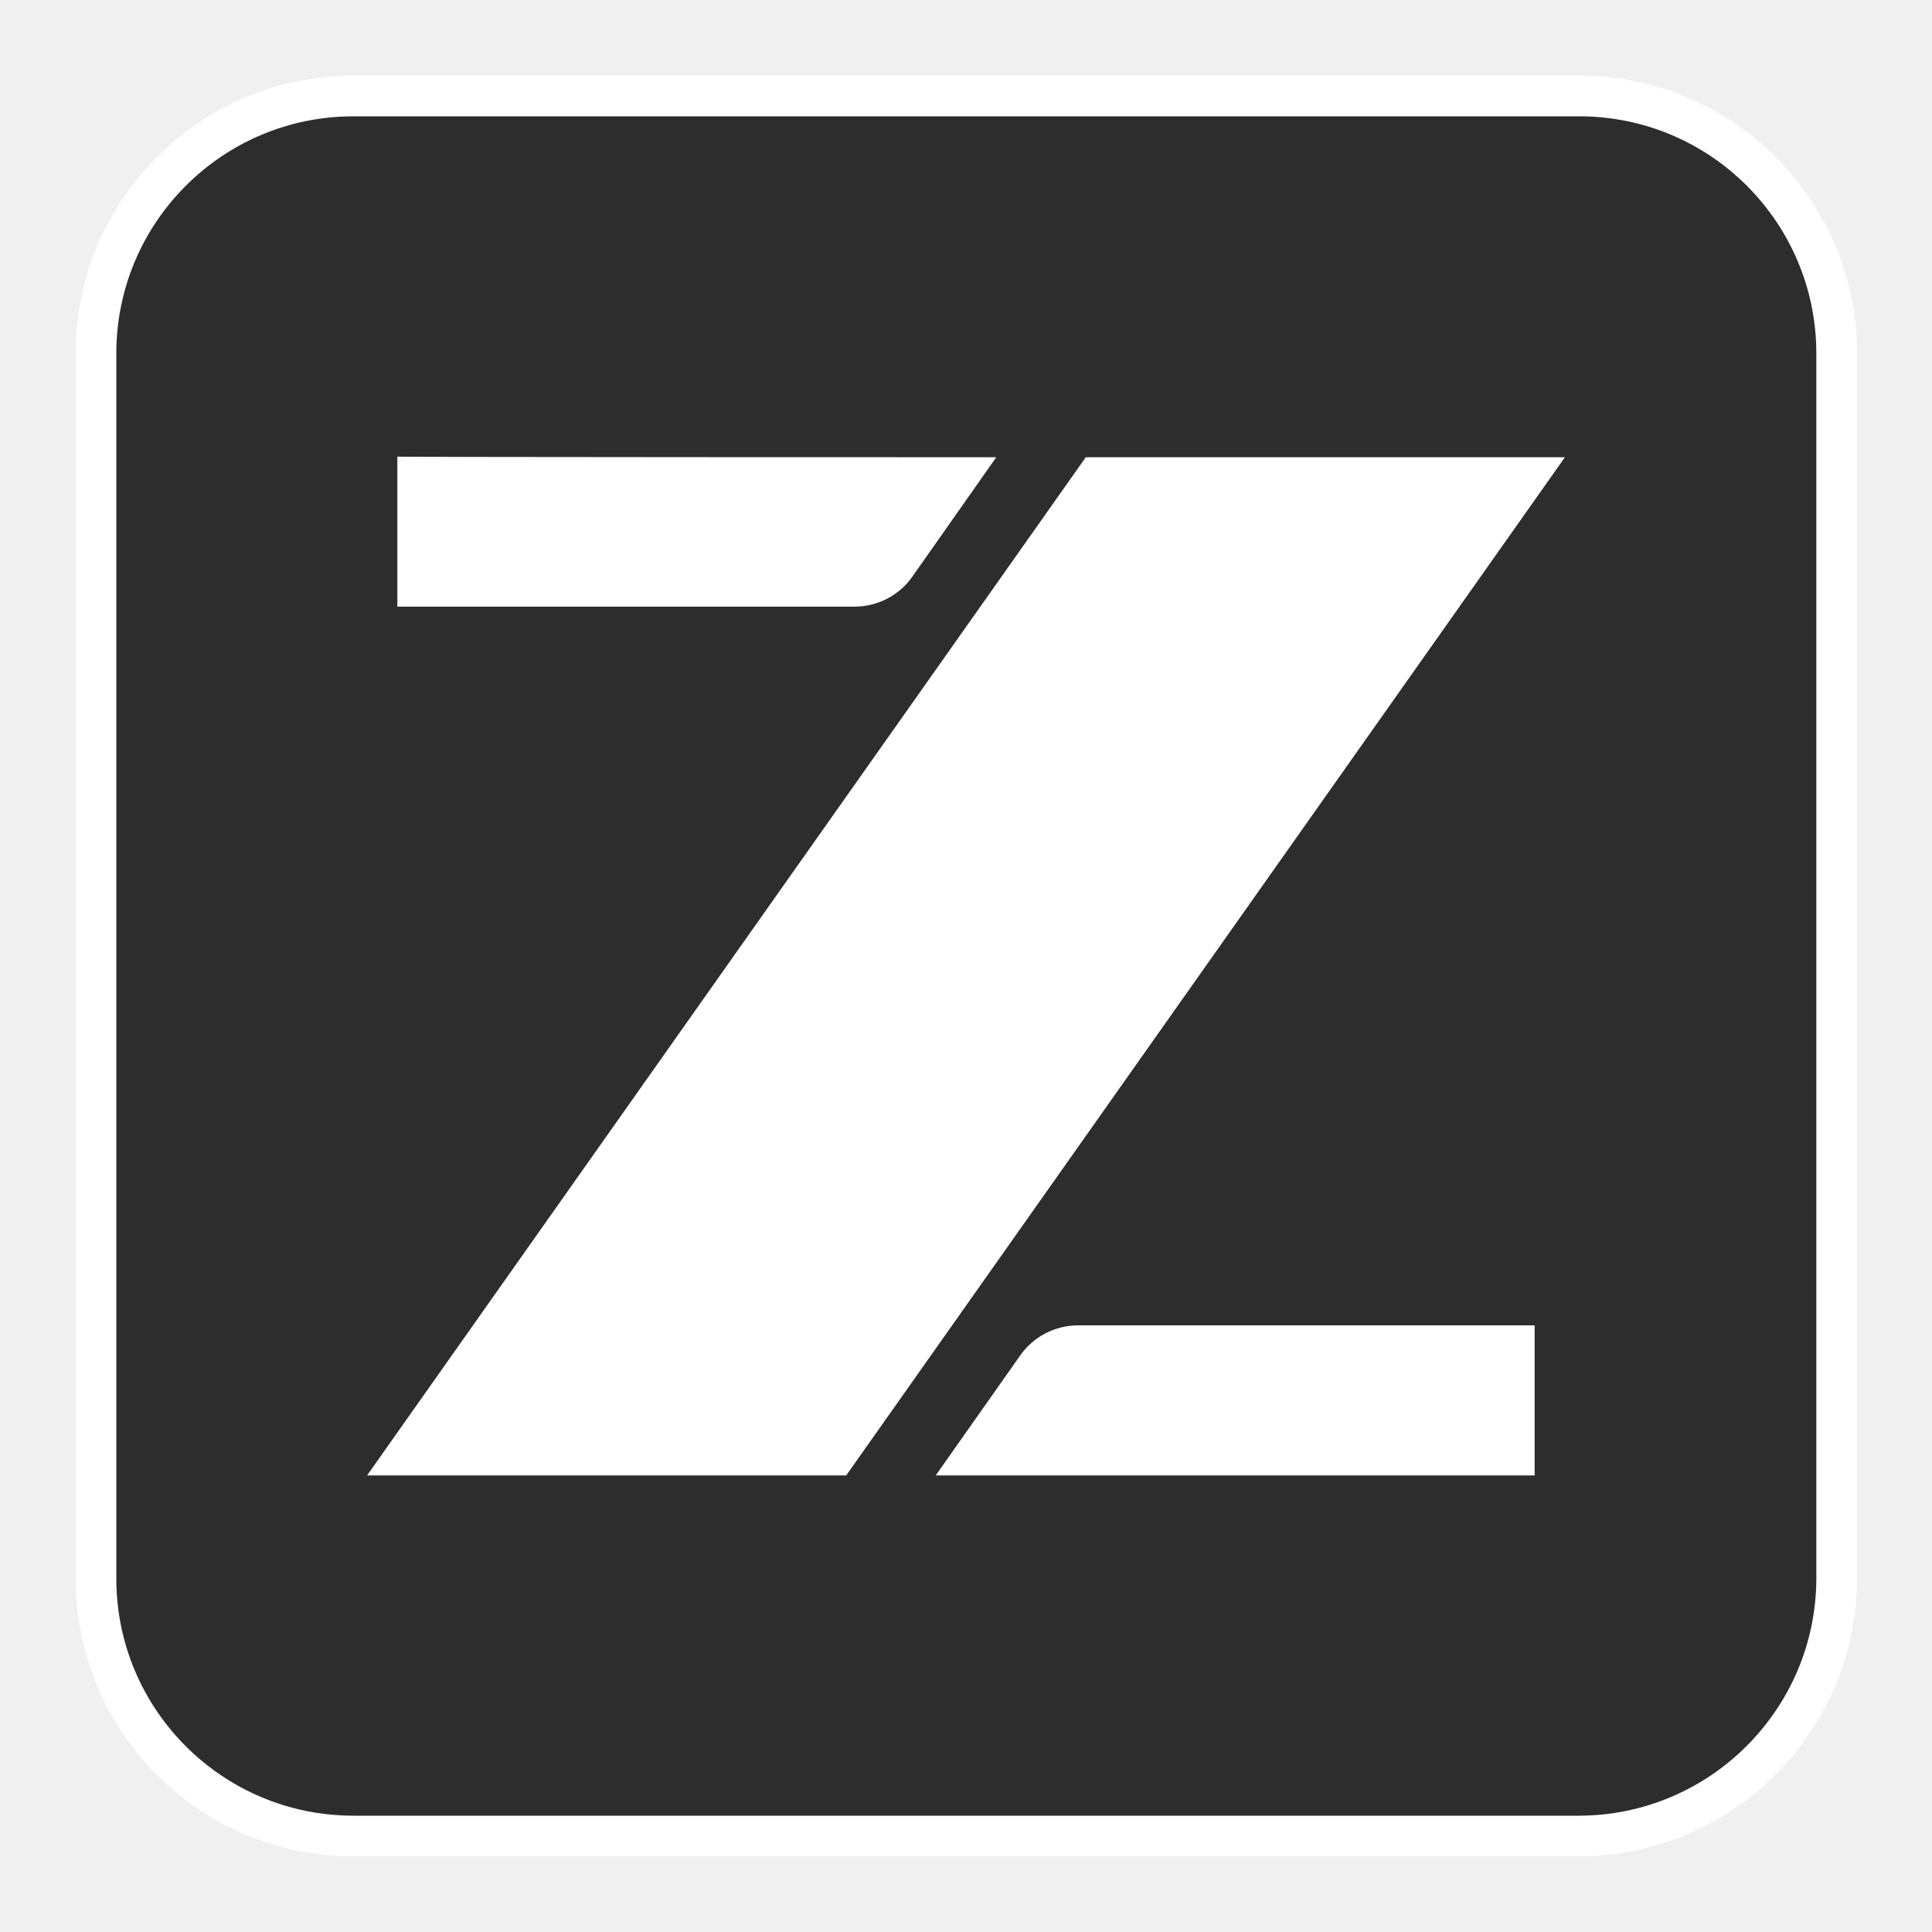
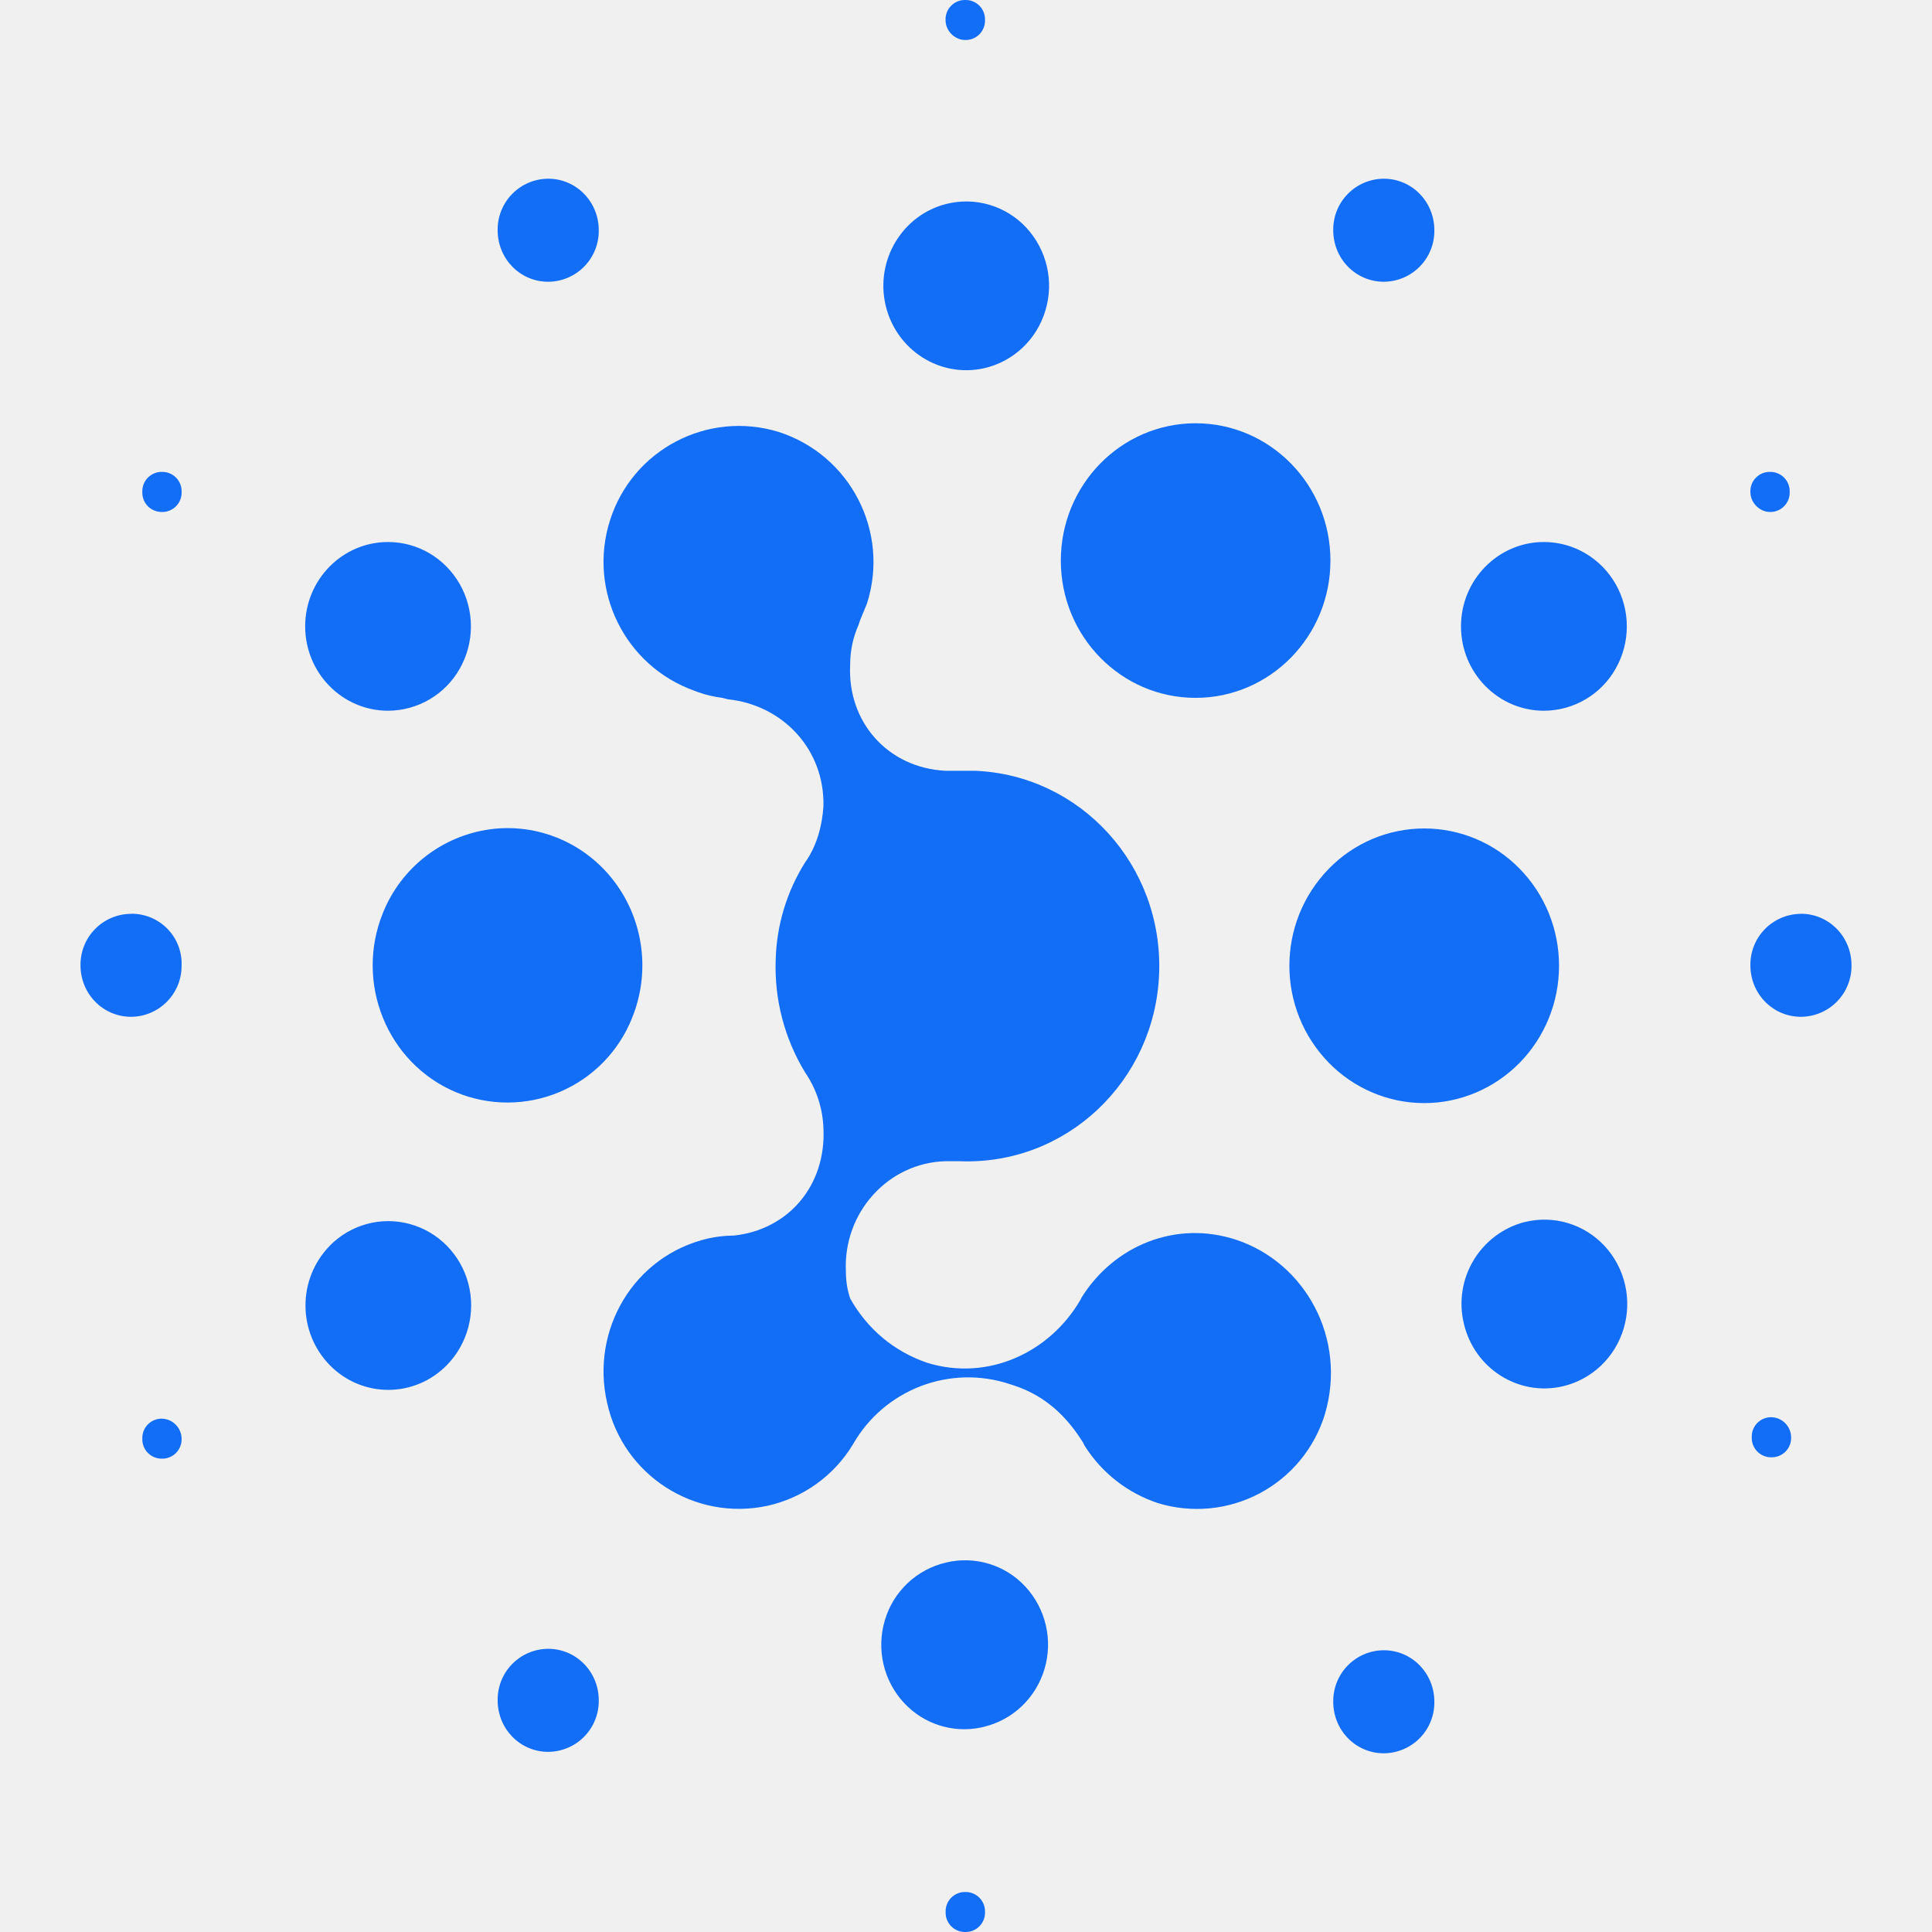
- <svg xmlns="http://www.w3.org/2000/svg" version="1.1" x="0px" y="0px" viewBox="0 0 30 30" style="enable-background:new 0 0 30 30;" xml:space="preserve">
-   <style type="text/css">
- 	.st0{opacity:0.3;fill:#E2E4E7;}
- 	.st1{opacity:0.8;fill:#E2E4E7;stroke:#FFFFFF;stroke-width:5;stroke-miterlimit:10;}
- 	.st2{fill:url(#SVGID_1_);}
- 	.st3{fill:none;stroke:#E0E4E9;stroke-width:0.25;stroke-miterlimit:10;}
- 	.st4{fill:none;}
- 	.st5{fill:#9DA1A5;}
- 	.st6{fill-rule:evenodd;clip-rule:evenodd;fill:none;}
- 	.st7{fill-rule:evenodd;clip-rule:evenodd;fill:#DFE2E7;}
- 	.st8{fill-rule:evenodd;clip-rule:evenodd;fill:#CDD4DA;}
- 	.st9{fill-rule:evenodd;clip-rule:evenodd;fill:#B3BCC7;}
- 	.st10{fill-rule:evenodd;clip-rule:evenodd;fill:#9DAAB7;}
- 	.st11{fill-rule:evenodd;clip-rule:evenodd;fill:#8698A8;}
- 	.st12{fill-rule:evenodd;clip-rule:evenodd;fill:url(#SVGID_2_);}
- 	.st13{fill-rule:evenodd;clip-rule:evenodd;fill:url(#SVGID_3_);}
- 	.st14{fill:#1F63EC;}
- 	.st15{fill:#2D2D2D;}
- 	.st16{fill:none;stroke:#E0E4E9;stroke-width:0.5;stroke-miterlimit:10;}
- 	.st17{fill-rule:evenodd;clip-rule:evenodd;fill:url(#SVGID_4_);}
- 	.st18{fill-rule:evenodd;clip-rule:evenodd;fill:url(#SVGID_5_);}
- 	.st19{fill:none;stroke:#677380;stroke-width:0.5;stroke-miterlimit:10;}
- 	.st20{fill:none;stroke:url(#SVGID_6_);stroke-width:2;stroke-miterlimit:10;}
- 	.st21{fill-rule:evenodd;clip-rule:evenodd;fill:url(#SVGID_7_);}
- 	.st22{fill-rule:evenodd;clip-rule:evenodd;fill:url(#SVGID_8_);}
- 	.st23{fill:#FFFFFF;}
- 	.st24{fill-rule:evenodd;clip-rule:evenodd;fill:#2D2D2D;}
- 	.st25{clip-path:url(#SVGID_10_);}
- 	.st26{clip-path:url(#SVGID_12_);}
- 	.st27{fill:url(#SVGID_13_);}
- 	.st28{fill-rule:evenodd;clip-rule:evenodd;fill:url(#SVGID_14_);}
- 	.st29{fill-rule:evenodd;clip-rule:evenodd;fill:url(#SVGID_15_);}
- 	.st30{clip-path:url(#SVGID_17_);}
- 	.st31{clip-path:url(#SVGID_19_);}
- 	.st32{fill:url(#SVGID_20_);}
- 	.st33{fill:none;stroke:url(#SVGID_21_);stroke-width:2;stroke-miterlimit:10;}
- 	.st34{fill-rule:evenodd;clip-rule:evenodd;fill:url(#SVGID_22_);}
- 	.st35{fill-rule:evenodd;clip-rule:evenodd;fill:url(#SVGID_23_);}
- 	.st36{clip-path:url(#SVGID_25_);}
- 	.st37{clip-path:url(#SVGID_27_);}
- 	.st38{fill:url(#SVGID_28_);}
- 	.st39{clip-path:url(#SVGID_30_);}
- 	.st40{clip-path:url(#SVGID_32_);}
- 	.st41{fill:url(#SVGID_33_);}
- 	.st42{fill-rule:evenodd;clip-rule:evenodd;fill:#126EF6;}
- 	.st43{fill-rule:evenodd;clip-rule:evenodd;fill:#FFFFFF;}
- 	.st44{clip-path:url(#SVGID_35_);}
- 	.st45{clip-path:url(#SVGID_37_);}
- 	.st46{fill:url(#SVGID_38_);}
- 	.st47{fill-rule:evenodd;clip-rule:evenodd;fill:#9DA1A5;}
- 	.st48{fill-rule:evenodd;clip-rule:evenodd;fill:url(#SVGID_39_);}
- 	.st49{fill-rule:evenodd;clip-rule:evenodd;fill:url(#SVGID_40_);}
- 	.st50{fill-rule:evenodd;clip-rule:evenodd;fill:url(#SVGID_41_);}
- 	.st51{fill-rule:evenodd;clip-rule:evenodd;fill:url(#SVGID_42_);}
- 	.st52{fill:none;stroke:url(#SVGID_43_);stroke-width:2;stroke-miterlimit:10;}
- 	.st53{fill-rule:evenodd;clip-rule:evenodd;fill:none;stroke:#E0E4E9;stroke-width:0.5;stroke-miterlimit:10;}
- 	.st54{fill-rule:evenodd;clip-rule:evenodd;fill:url(#SVGID_44_);}
- 	.st55{fill-rule:evenodd;clip-rule:evenodd;fill:url(#SVGID_45_);}
- 	.st56{fill-rule:evenodd;clip-rule:evenodd;fill:url(#SVGID_46_);}
- 	.st57{fill-rule:evenodd;clip-rule:evenodd;fill:url(#SVGID_47_);}
- 	.st58{fill-rule:evenodd;clip-rule:evenodd;fill:url(#SVGID_48_);}
- 	.st59{fill-rule:evenodd;clip-rule:evenodd;fill:url(#SVGID_49_);}
- 	.st60{fill-rule:evenodd;clip-rule:evenodd;fill:url(#SVGID_50_);}
- 	.st61{fill-rule:evenodd;clip-rule:evenodd;fill:url(#SVGID_51_);}
- 	.st62{fill-rule:evenodd;clip-rule:evenodd;fill:url(#SVGID_52_);}
- 	.st63{fill-rule:evenodd;clip-rule:evenodd;fill:url(#SVGID_53_);}
- 	.st64{clip-path:url(#SVGID_55_);}
- 	.st65{clip-path:url(#SVGID_57_);}
- 	.st66{fill:url(#SVGID_58_);}
- 	.st67{clip-path:url(#SVGID_60_);}
- 	.st68{clip-path:url(#SVGID_62_);}
- 	.st69{fill:url(#SVGID_63_);}
- 	.st70{fill:none;stroke:url(#SVGID_64_);stroke-width:2;stroke-miterlimit:10;}
- 	.st71{clip-path:url(#SVGID_66_);}
- 	.st72{clip-path:url(#SVGID_68_);}
- 	.st73{fill:url(#SVGID_69_);}
- 	.st74{clip-path:url(#SVGID_71_);}
- 	.st75{clip-path:url(#SVGID_73_);}
- 	.st76{fill:url(#SVGID_74_);}
- 	.st77{clip-path:url(#SVGID_76_);}
- 	.st78{clip-path:url(#SVGID_78_);}
- 	.st79{fill:url(#SVGID_79_);}
- 	.st80{fill-rule:evenodd;clip-rule:evenodd;fill:url(#SVGID_80_);}
- 	.st81{fill-rule:evenodd;clip-rule:evenodd;fill:url(#SVGID_81_);}
- 	.st82{clip-path:url(#SVGID_83_);}
- 	.st83{clip-path:url(#SVGID_85_);}
- 	.st84{fill:url(#SVGID_86_);}
- 	.st85{fill-rule:evenodd;clip-rule:evenodd;fill:url(#SVGID_87_);}
- 	.st86{fill-rule:evenodd;clip-rule:evenodd;fill:url(#SVGID_88_);}
- 	.st87{clip-path:url(#SVGID_90_);}
- 	.st88{clip-path:url(#SVGID_92_);}
- 	.st89{fill:url(#SVGID_93_);}
- 	.st90{fill:none;stroke:url(#SVGID_94_);stroke-width:2;stroke-miterlimit:10;}
- 	.st91{fill-rule:evenodd;clip-rule:evenodd;fill:url(#SVGID_95_);}
- 	.st92{fill-rule:evenodd;clip-rule:evenodd;fill:url(#SVGID_96_);}
- 	.st93{clip-path:url(#SVGID_98_);}
- 	.st94{clip-path:url(#SVGID_100_);}
- 	.st95{fill:url(#SVGID_101_);}
- 	.st96{clip-path:url(#SVGID_103_);}
- 	.st97{clip-path:url(#SVGID_105_);}
- 	.st98{fill:url(#SVGID_106_);}
- 	.st99{clip-path:url(#SVGID_108_);}
- 	.st100{clip-path:url(#SVGID_110_);}
- 	.st101{fill:url(#SVGID_111_);}
- 	.st102{fill:#FFFFFF;stroke:#B3BCC7;stroke-width:0.275;stroke-miterlimit:10;}
- 	.st103{clip-path:url(#SVGID_113_);}
- 	.st104{fill:#FDD138;}
- 	.st105{fill:#FCA62F;}
- 	.st106{fill:#FB7927;}
- 	.st107{fill:#F44B22;}
- 	.st108{fill:#D81915;}
- 	.st109{fill:#2D2D2D;stroke:#FFFFFF;stroke-width:0.335;stroke-miterlimit:10;}
- 	.st110{fill:none;stroke:#65727F;stroke-width:2;stroke-miterlimit:10;}
- 	.st111{fill:none;stroke:#65727F;stroke-width:0.75;stroke-miterlimit:10;}
- 	.st112{fill:url(#SVGID_114_);}
- 	.st113{fill:#D06C50;}
- 	.st114{fill:#2D2D2D;stroke:#B3BCC7;stroke-width:0.275;stroke-miterlimit:10;}
- 	.st115{opacity:0.2;}
- 	.st116{fill:none;stroke:#677380;stroke-width:0.356;stroke-miterlimit:10;}
- 	.st117{fill:none;stroke:#677380;stroke-width:0.356;stroke-miterlimit:10;stroke-dasharray:1.021,1.021;}
- 	.st118{fill:none;stroke:#677380;stroke-width:0.356;stroke-miterlimit:10;stroke-dasharray:1.02,1.02;}
- 	.st119{opacity:0.2;fill:none;}
- 	.st120{fill:none;stroke:#677380;stroke-width:0.369;stroke-miterlimit:10;}
- 	.st121{fill:none;stroke:#677380;stroke-width:0.369;stroke-miterlimit:10;stroke-dasharray:1.051,1.051;}
- 	.st122{opacity:0.3;fill:#1F63EC;}
- 	.st123{fill:#2D2D2D;stroke:#FFFFFF;stroke-width:0.316;stroke-miterlimit:10;}
- 	.st124{fill:#FFFFFF;stroke:#B3BCC7;stroke-width:0.316;stroke-miterlimit:10;}
- 	.st125{clip-path:url(#SVGID_118_);}
- 	.st126{fill:url(#SVGID_119_);}
- 	.st127{fill:none;stroke:#DFE2E7;stroke-width:0.75;stroke-miterlimit:10;}
- 	.st128{fill:#9DA1A5;stroke:#FFFFFF;stroke-miterlimit:10;}
- 	.st129{fill:url(#SVGID_120_);}
- 	.st130{fill:none;stroke:#677380;stroke-width:0.75;stroke-miterlimit:10;}
- 	.st131{opacity:0.4;}
- 	.st132{clip-path:url(#SVGID_122_);}
- 	.st133{clip-path:url(#SVGID_124_);}
- 	.st134{fill:url(#SVGID_125_);}
- 	.st135{fill:none;stroke:#8392A3;stroke-width:0.35;stroke-miterlimit:10;}
- 	.st136{fill:none;stroke:#8392A3;stroke-width:0.35;stroke-miterlimit:10;stroke-dasharray:0.995,0.995;}
- 	.st137{fill:none;stroke:#8392A3;stroke-width:0.35;stroke-miterlimit:10;stroke-dasharray:1.004,1.004;}
- 	.st138{fill:none;stroke:url(#SVGID_126_);stroke-width:1.5;stroke-miterlimit:10;}
- 	.st139{fill:url(#SVGID_127_);}
- 	.st140{fill:none;stroke:#DDE0E4;stroke-width:0.35;stroke-miterlimit:10;}
- 	.st141{fill:#2D2D2D;stroke:#A9B3BE;stroke-width:0.275;stroke-miterlimit:10;}
- 	.st142{fill-rule:evenodd;clip-rule:evenodd;fill:#126EF4;}
- 	.st143{fill:#FFFFFF;stroke:#B1BAC4;stroke-width:0.275;stroke-miterlimit:10;}
- 	.st144{fill:#CE6C50;}
- 	.st145{fill:#5B5B5B;}
- 	.st146{fill:#8392A3;}
- 	.st147{fill:none;stroke:url(#SVGID_128_);stroke-width:1.5;stroke-miterlimit:10;}
- 	.st148{fill:url(#SVGID_129_);}
- 	.st149{fill:none;stroke:#B5BDC4;stroke-width:0.7;stroke-miterlimit:10;}
- 	.st150{opacity:0.6;fill:none;stroke:#78838E;stroke-width:0.35;stroke-miterlimit:10;}
- 	.st151{opacity:0.2;fill:none;stroke:#8392A3;stroke-width:0.35;stroke-miterlimit:10;stroke-dasharray:1,1;}
- 	.st152{fill:none;stroke:#DDE0E4;stroke-width:0.75;stroke-miterlimit:10;}
- 	.st153{fill:none;stroke:#8392A3;stroke-width:0.5;stroke-miterlimit:10;}
- 	.st154{opacity:0.2;fill:none;stroke:#677380;stroke-width:0.356;stroke-miterlimit:10;stroke-dasharray:1.018,1.018;}
- 	.st155{fill:none;stroke:#DDE0E4;stroke-width:0.765;stroke-miterlimit:10;}
- 	.st156{fill:url(#SVGID_130_);}
- 	.st157{fill:url(#SVGID_131_);}
- 	.st158{fill:#B1BAC4;}
- 	.st159{fill:#CBD1D8;}
- 	.st160{fill:#0B1B2B;}
- 	.st161{fill:#91D119;}
- 	.st162{opacity:0.7;}
- 	.st163{fill:#FFFFFF;stroke:#000000;stroke-width:0.442;stroke-miterlimit:10;}
- 	.st164{fill:none;stroke:#939CAA;stroke-width:0.221;stroke-miterlimit:10;}
- 	.st165{fill:none;stroke:#FFFFFF;stroke-width:3.092;stroke-miterlimit:10;}
- 	.st166{fill:url(#SVGID_132_);}
- 	.st167{fill:none;stroke:url(#SVGID_133_);stroke-width:1.714;stroke-miterlimit:10;}
- 	.st168{fill:url(#SVGID_134_);}
- 	.st169{fill:url(#SVGID_135_);}
- 	.st170{fill:url(#SVGID_136_);}
- 	.st171{fill:url(#SVGID_137_);}
- 	.st172{fill:url(#SVGID_138_);}
- 	.st173{fill:url(#SVGID_139_);}
- 	.st174{fill:url(#SVGID_140_);}
- 	.st175{fill:url(#SVGID_141_);}
- 	.st176{fill:url(#SVGID_142_);}
- 	.st177{fill:url(#SVGID_143_);}
- 	.st178{fill:url(#SVGID_144_);}
- 	.st179{fill:none;stroke:#1F63EC;stroke-width:4;stroke-miterlimit:10;}
- 	.st180{fill:none;stroke:#0B1B2B;stroke-width:4;stroke-miterlimit:10;}
- 	.st181{fill:none;stroke:#677380;stroke-width:0.399;stroke-miterlimit:10;}
- 	.st182{fill:none;stroke:#677380;stroke-width:0.399;stroke-miterlimit:10;stroke-dasharray:1.14,1.14;}
- 	.st183{fill:#257AF1;}
- 	.st184{opacity:0.3;fill:#FFFFFF;}
- 	.st185{fill:none;stroke:#98A5B2;stroke-width:4;stroke-miterlimit:10;}
- 	.st186{fill:none;stroke:#65727F;stroke-width:0.399;stroke-miterlimit:10;}
- 	.st187{fill:none;stroke:#65727F;stroke-width:0.399;stroke-miterlimit:10;stroke-dasharray:1.14,1.14;}
- 	.st188{fill:none;stroke:#DDDFE4;stroke-width:0.75;stroke-miterlimit:10;}
- 	.st189{fill:#9A9EA2;}
- 	.st190{fill-rule:evenodd;clip-rule:evenodd;fill:#3267AC;}
- 	.st191{fill:#FFFFFF;stroke:#AFB8C3;stroke-width:0.275;stroke-miterlimit:10;}
- 	.st192{fill:#C5694E;}
- 	.st193{fill:#8192A2;}
- 	.st194{fill:#2D2D2D;stroke:#FFFFFF;stroke-width:0.632;stroke-miterlimit:10;}
- </style>
-   <g id="图层_2">
- </g>
-   <g id="图层_1">
-     <path class="st194" d="M24.51,28.51H5.49c-2.21,0-4-1.79-4-4V5.49c0-2.21,1.79-4,4-4h19.03c2.21,0,4,1.79,4,4v19.03   C28.51,26.72,26.72,28.51,24.51,28.51z" />
-     <g>
-       <g>
-         <g>
-           <g>
-             <path class="st23" d="M15.47,7.1l-1.3,1.85c-0.2,0.29-0.54,0.47-0.9,0.47h-7.1V7.09C6.16,7.1,15.47,7.1,15.47,7.1z" />
-             <polygon class="st23" points="24.3,7.1 13.14,22.91 5.7,22.91 16.86,7.1      " />
-             <path class="st23" d="M14.53,22.91l1.31-1.86c0.2-0.29,0.54-0.47,0.9-0.47h7.09v2.33H14.53z" />
-           </g>
-         </g>
-       </g>
-     </g>
-   </g>
+ <svg xmlns="http://www.w3.org/2000/svg" fill="#126EF6" fill-rule="evenodd" height="1em" style="flex:none;line-height:1" viewBox="0 0 24 24" width="1em">
+   <path d="M11.991 23.503a.24.24 0 00-.244.248.24.24 0 00.244.249.24.24 0 00.245-.249.24.24 0 00-.22-.247l-.025-.001zM9.671 5.365a1.697 1.697 0 011.099 2.132l-.071.172-.016.04-.018.054c-.07.16-.104.32-.104.498-.035.71.47 1.279 1.186 1.314h.366c1.309.053 2.338 1.173 2.286 2.523-.052 1.332-1.152 2.38-2.478 2.327h-.174c-.715.018-1.274.64-1.239 1.368 0 .124.018.23.053.337.209.373.54.658.96.8.75.23 1.517-.125 1.9-.782l.018-.035c.402-.64 1.17-.96 1.92-.711.854.284 1.378 1.226 1.099 2.167a1.661 1.661 0 01-2.077 1.102 1.711 1.711 0 01-.907-.711l-.017-.035c-.2-.323-.463-.58-.851-.711l-.056-.018a1.646 1.646 0 00-1.954.746 1.66 1.66 0 01-1.065.764 1.677 1.677 0 01-1.989-1.279c-.209-.906.332-1.83 1.257-2.043a1.51 1.51 0 01.296-.035h.018c.68-.071 1.151-.622 1.116-1.333a1.307 1.307 0 00-.227-.693 2.515 2.515 0 01-.366-1.403 2.39 2.39 0 01.366-1.208c.14-.195.21-.444.227-.693.018-.71-.506-1.261-1.186-1.332l-.07-.018a1.43 1.43 0 01-.299-.07l-.05-.019a1.7 1.7 0 01-1.047-2.114 1.68 1.68 0 012.094-1.101zm-5.575 10.11c.26-.264.639-.367.994-.27.355.096.633.379.728.74.095.362-.007.748-.267 1.013-.402.41-1.053.41-1.455 0a1.062 1.062 0 010-1.482zm14.845-.294c.359-.09.738.024.992.297.254.274.344.665.237 1.025-.107.36-.396.634-.756.718-.551.128-1.1-.22-1.23-.781a1.05 1.05 0 01.757-1.26zm-.064-4.39c.314.32.49.753.49 1.206 0 .452-.176.886-.49 1.206-.315.32-.74.5-1.185.5-.444 0-.87-.18-1.184-.5a1.727 1.727 0 010-2.412 1.654 1.654 0 012.369 0zm-11.243.163c.364.484.447 1.128.218 1.691a1.665 1.665 0 01-2.188.923c-.855-.36-1.26-1.358-.907-2.228a1.68 1.68 0 011.33-1.038c.593-.08 1.183.169 1.547.652zm11.545-4.221c.368 0 .708.2.892.524.184.324.184.724 0 1.048a1.026 1.026 0 01-.892.524c-.568 0-1.03-.47-1.03-1.048 0-.579.462-1.048 1.03-1.048zm-14.358 0c.368 0 .707.2.891.524.184.324.184.724 0 1.048a1.026 1.026 0 01-.891.524c-.569 0-1.03-.47-1.03-1.048 0-.579.461-1.048 1.03-1.048zm10.031-1.475c.925 0 1.675.764 1.675 1.706s-.75 1.705-1.675 1.705-1.674-.763-1.674-1.705c0-.942.75-1.706 1.674-1.706zm-2.626-.684c.362-.082.653-.356.761-.718a1.062 1.062 0 00-.238-1.028 1.017 1.017 0 00-.996-.294c-.547.14-.881.7-.752 1.257.13.558.675.907 1.225.783zm0 16.876c.359-.087.644-.36.75-.72a1.062 1.062 0 00-.237-1.019 1.018 1.018 0 00-.985-.301 1.037 1.037 0 00-.762.717c-.108.361-.017.754.239 1.028.245.263.606.377.953.305l.043-.01zM17.19 3.5a.631.631 0 00.628-.64c0-.355-.279-.64-.628-.64a.631.631 0 00-.628.64c0 .355.28.64.628.64zm-10.38 0a.631.631 0 00.628-.64c0-.355-.28-.64-.628-.64a.631.631 0 00-.628.64c0 .355.279.64.628.64zm-5.182 7.852a.631.631 0 00-.628.64c0 .354.28.639.628.639a.63.63 0 00.627-.606l.001-.034a.62.62 0 00-.628-.64zm5.182 9.13a.631.631 0 00-.628.64c0 .355.279.64.628.64a.631.631 0 00.628-.64c0-.355-.28-.64-.628-.64zm10.38.018a.631.631 0 00-.628.64c0 .355.28.64.628.64a.631.631 0 00.628-.64c0-.355-.279-.64-.628-.64zm5.182-9.148a.631.631 0 00-.628.64c0 .354.279.639.628.639a.631.631 0 00.628-.64c0-.355-.28-.64-.628-.64zm-.384-4.992a.24.24 0 00.244-.249.24.24 0 00-.244-.249.24.24 0 00-.244.249c0 .142.122.249.244.249zM11.991.497a.24.24 0 00.245-.248A.24.24 0 0011.99 0a.24.24 0 00-.244.249c0 .133.108.236.223.247l.021.001zM2.011 6.36a.24.24 0 00.245-.249.24.24 0 00-.244-.249.24.24 0 00-.244.249.24.24 0 00.244.249zm0 11.263a.24.24 0 00-.243.248.24.24 0 00.244.249.24.24 0 00.244-.249.252.252 0 00-.244-.248zm19.995-.018a.24.24 0 00-.245.248.24.24 0 00.245.25.24.24 0 00.244-.25.252.252 0 00-.244-.248z" />
</svg>
